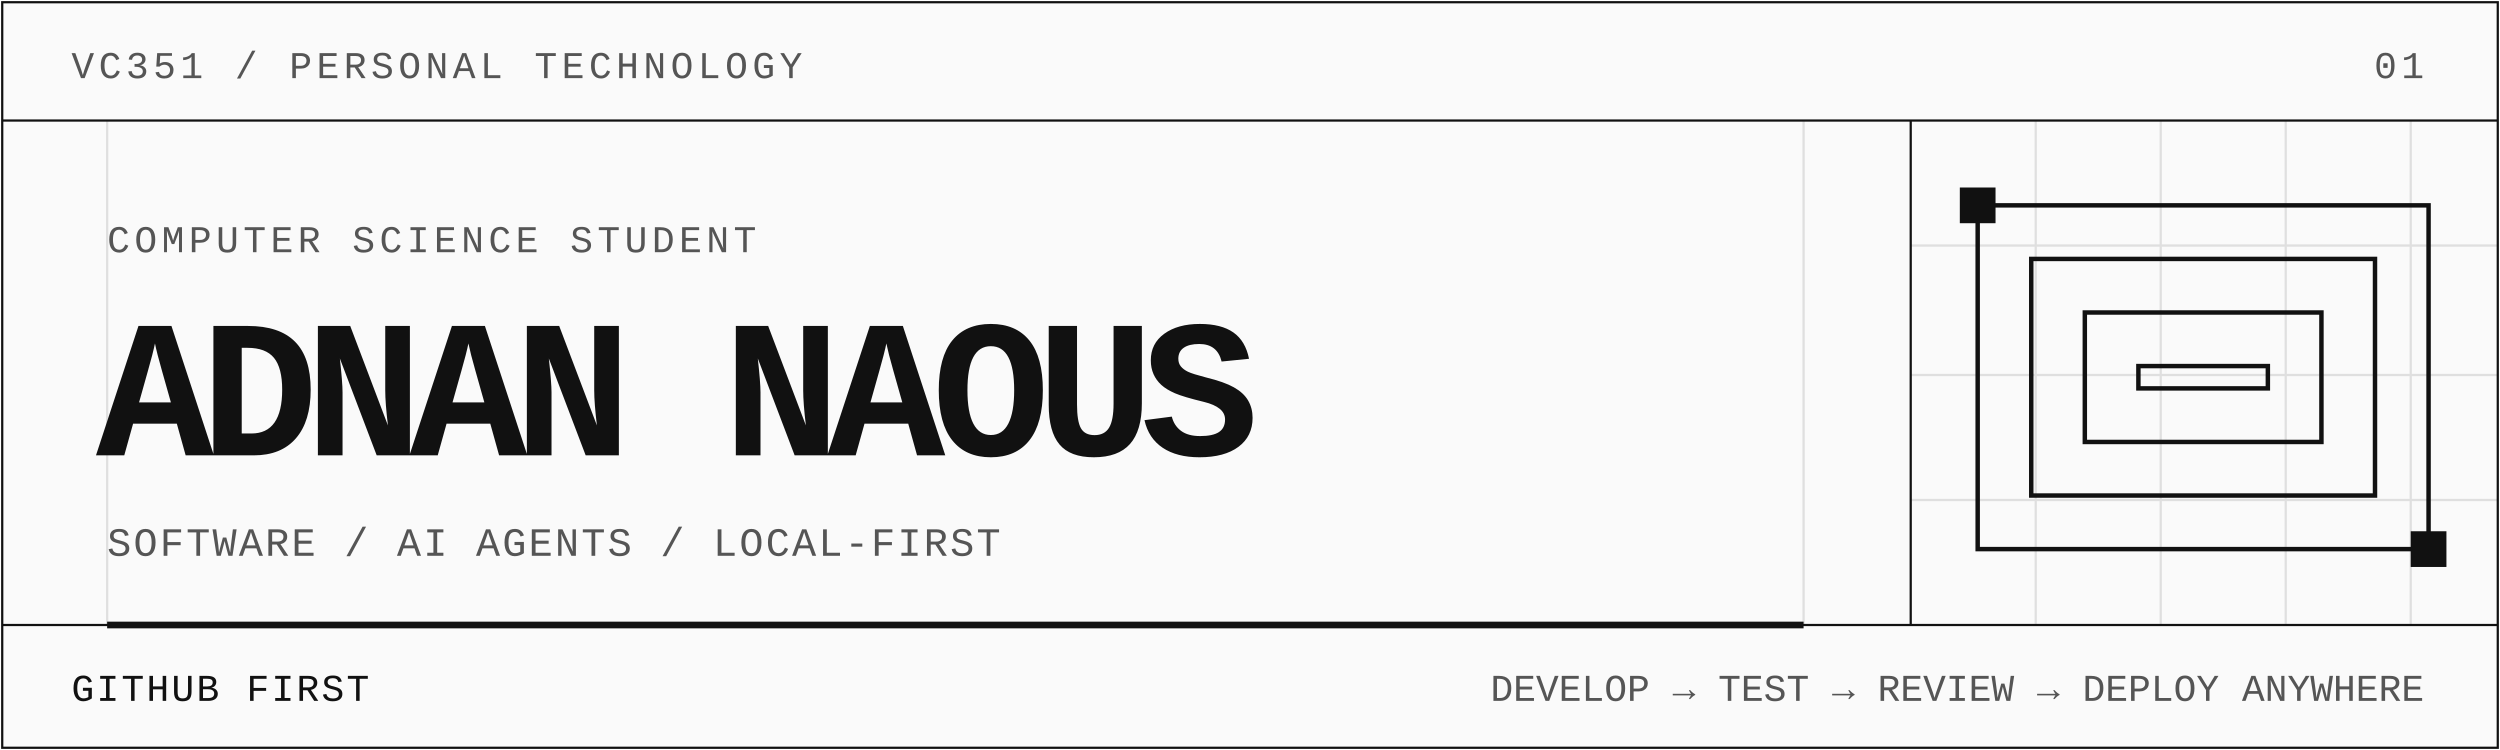
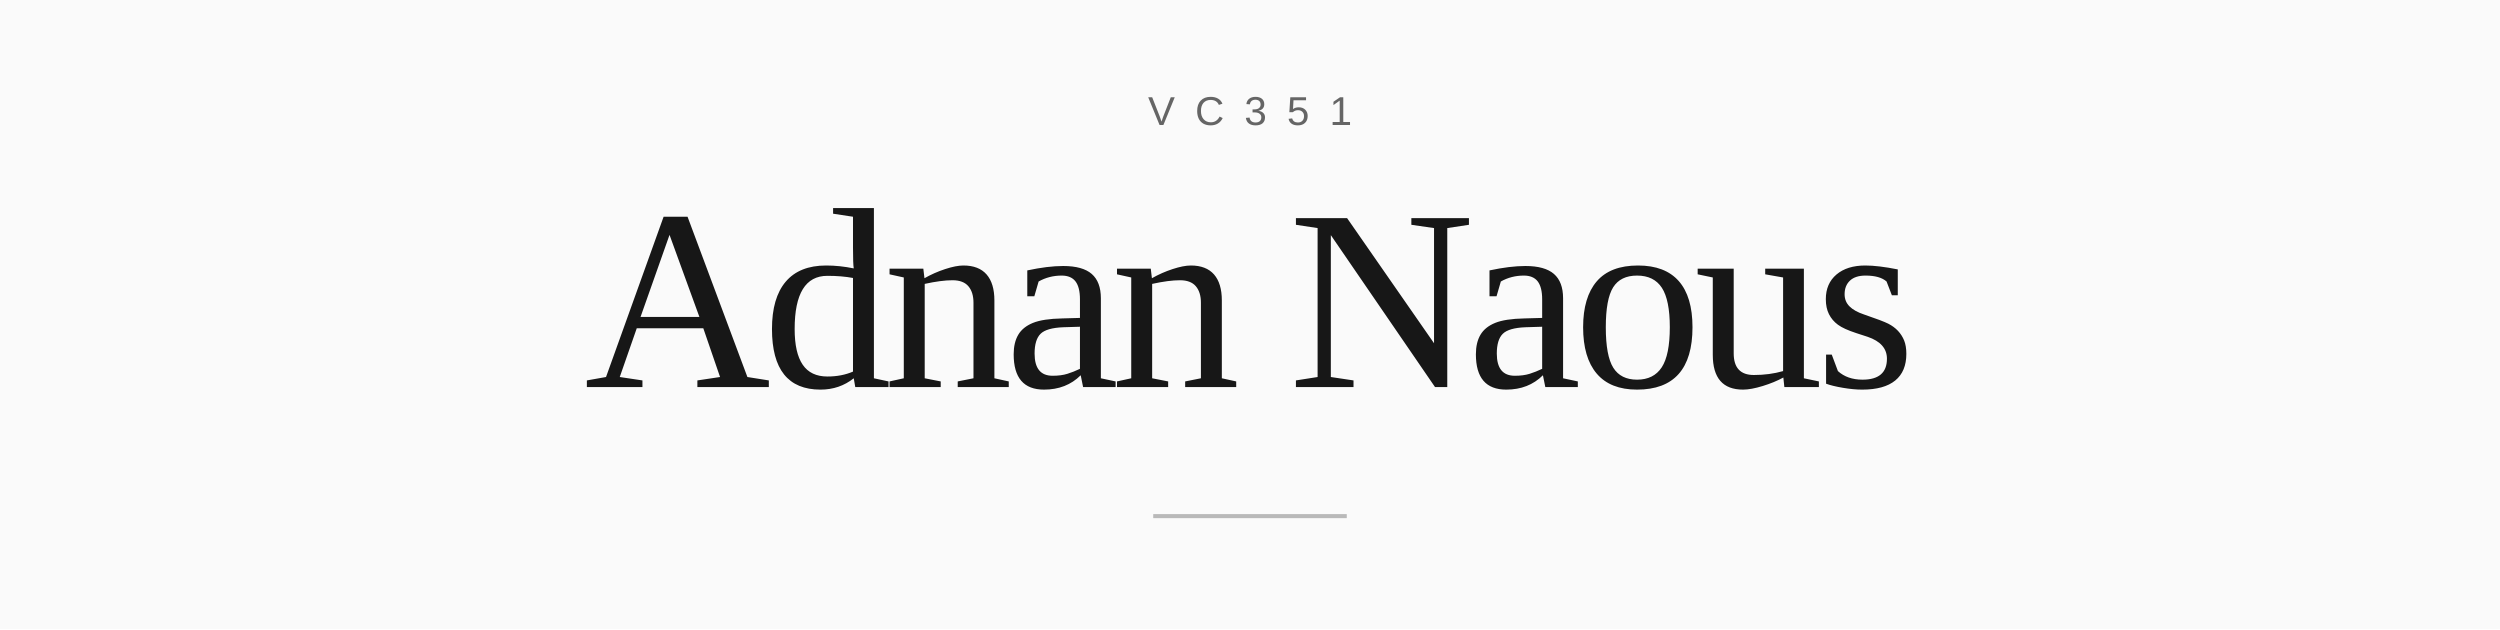
- <svg xmlns="http://www.w3.org/2000/svg" width="1120" height="336" viewBox="0 0 1120 336" role="img" aria-labelledby="title desc">
+ <svg xmlns="http://www.w3.org/2000/svg" width="620" height="156" viewBox="0 0 620 156" role="img" aria-labelledby="title desc">
  <style>
-     .paper{fill:#fafafa}.ink{fill:#111}.edge{stroke:#111}.quiet{fill:#555}
-     text{font-family:ui-monospace,SFMono-Regular,Consolas,"Liberation Mono",monospace}
-     .trace{stroke-dasharray:none;animation:none}
-     @keyframes trace{0%,30%{stroke-dashoffset:160}60%,100%{stroke-dashoffset:-640}}
-     @media(prefers-color-scheme:dark){.paper{fill:#111}.ink{fill:#fafafa}.edge{stroke:#fafafa}.quiet{fill:#b5b5b5}}
-     @media(prefers-reduced-motion:reduce){.trace{animation:none;stroke-dasharray:none}}
+     .paper{fill:#fafafa}.name{fill:#171717}.label{fill:#656565}.line{stroke:#777}
+     .line{animation:none;opacity:.5}
+     @keyframes breathe{0%,100%{opacity:.3}50%{opacity:.8}}
+     @media(prefers-color-scheme:dark){.paper{fill:#111}.name{fill:#f3f3f1}.label{fill:#aaa}.line{stroke:#aaa}}
+     @media(prefers-reduced-motion:reduce){.line{animation:none;opacity:.5}}
  </style>
-   <rect class="paper" x="1" y="1" width="1118" height="334" />
-   <g class="edge" fill="none" stroke-width="1">
-     <rect x="1" y="1" width="1118" height="334" />
-     <path d="M1 54H1119M1 280H1119M856 54V280" />
-     <path opacity=".12" d="M48 54V280M808 54V280M856 110H1119M856 168H1119M856 224H1119M912 54V280M968 54V280M1024 54V280M1080 54V280" />
-   </g>
-   <g class="quiet" font-size="17" letter-spacing="2">
-     <text x="32" y="35">VC351 / PERSONAL TECHNOLOGY</text>
-     <text x="1086" y="35" text-anchor="end">01</text>
-     <text x="48" y="113">COMPUTER SCIENCE STUDENT</text>
-   </g>
-   <text class="ink" x="43" y="204" font-size="88" font-weight="700" letter-spacing="-6">ADNAN NAOUS</text>
-   <text class="quiet" x="48" y="249" font-size="18" letter-spacing="1">SOFTWARE / AI AGENTS / LOCAL-FIRST</text>
-   <g class="edge" fill="none" stroke-width="2">
-     <path d="M886 92H1088V246H886Z" />
-     <path d="M910 116H1064V222H910Z" />
-     <path d="M934 140H1040V198H934Z" />
-     <path d="M958 164H1016V174H958Z" />
-   </g>
-   <rect class="ink" x="878" y="84" width="16" height="16" />
-   <rect class="ink" x="1080" y="238" width="16" height="16" />
-   <path class="edge trace" d="M48 280H808" fill="none" stroke-width="3" />
-   <text class="ink" x="32" y="314" font-size="17" letter-spacing="1">GITHUB FIRST</text>
-   <text class="quiet" x="1086" y="314" text-anchor="end" font-size="17">DEVELOP → TEST → REVIEW → DEPLOY ANYWHERE</text>
+   <rect class="paper" width="620" height="156" />
+   <text class="label" x="310" y="31" text-anchor="middle" font-family="ui-sans-serif,Arial,sans-serif" font-size="10" letter-spacing="5">VC351</text>
+   <text class="name" x="310" y="96" text-anchor="middle" font-family="Georgia, 'Times New Roman', serif" font-size="64" font-weight="400" letter-spacing="-2">Adnan Naous</text>
+   <path class="line" d="M286 128H334" fill="none" stroke-width="1" />
</svg>
